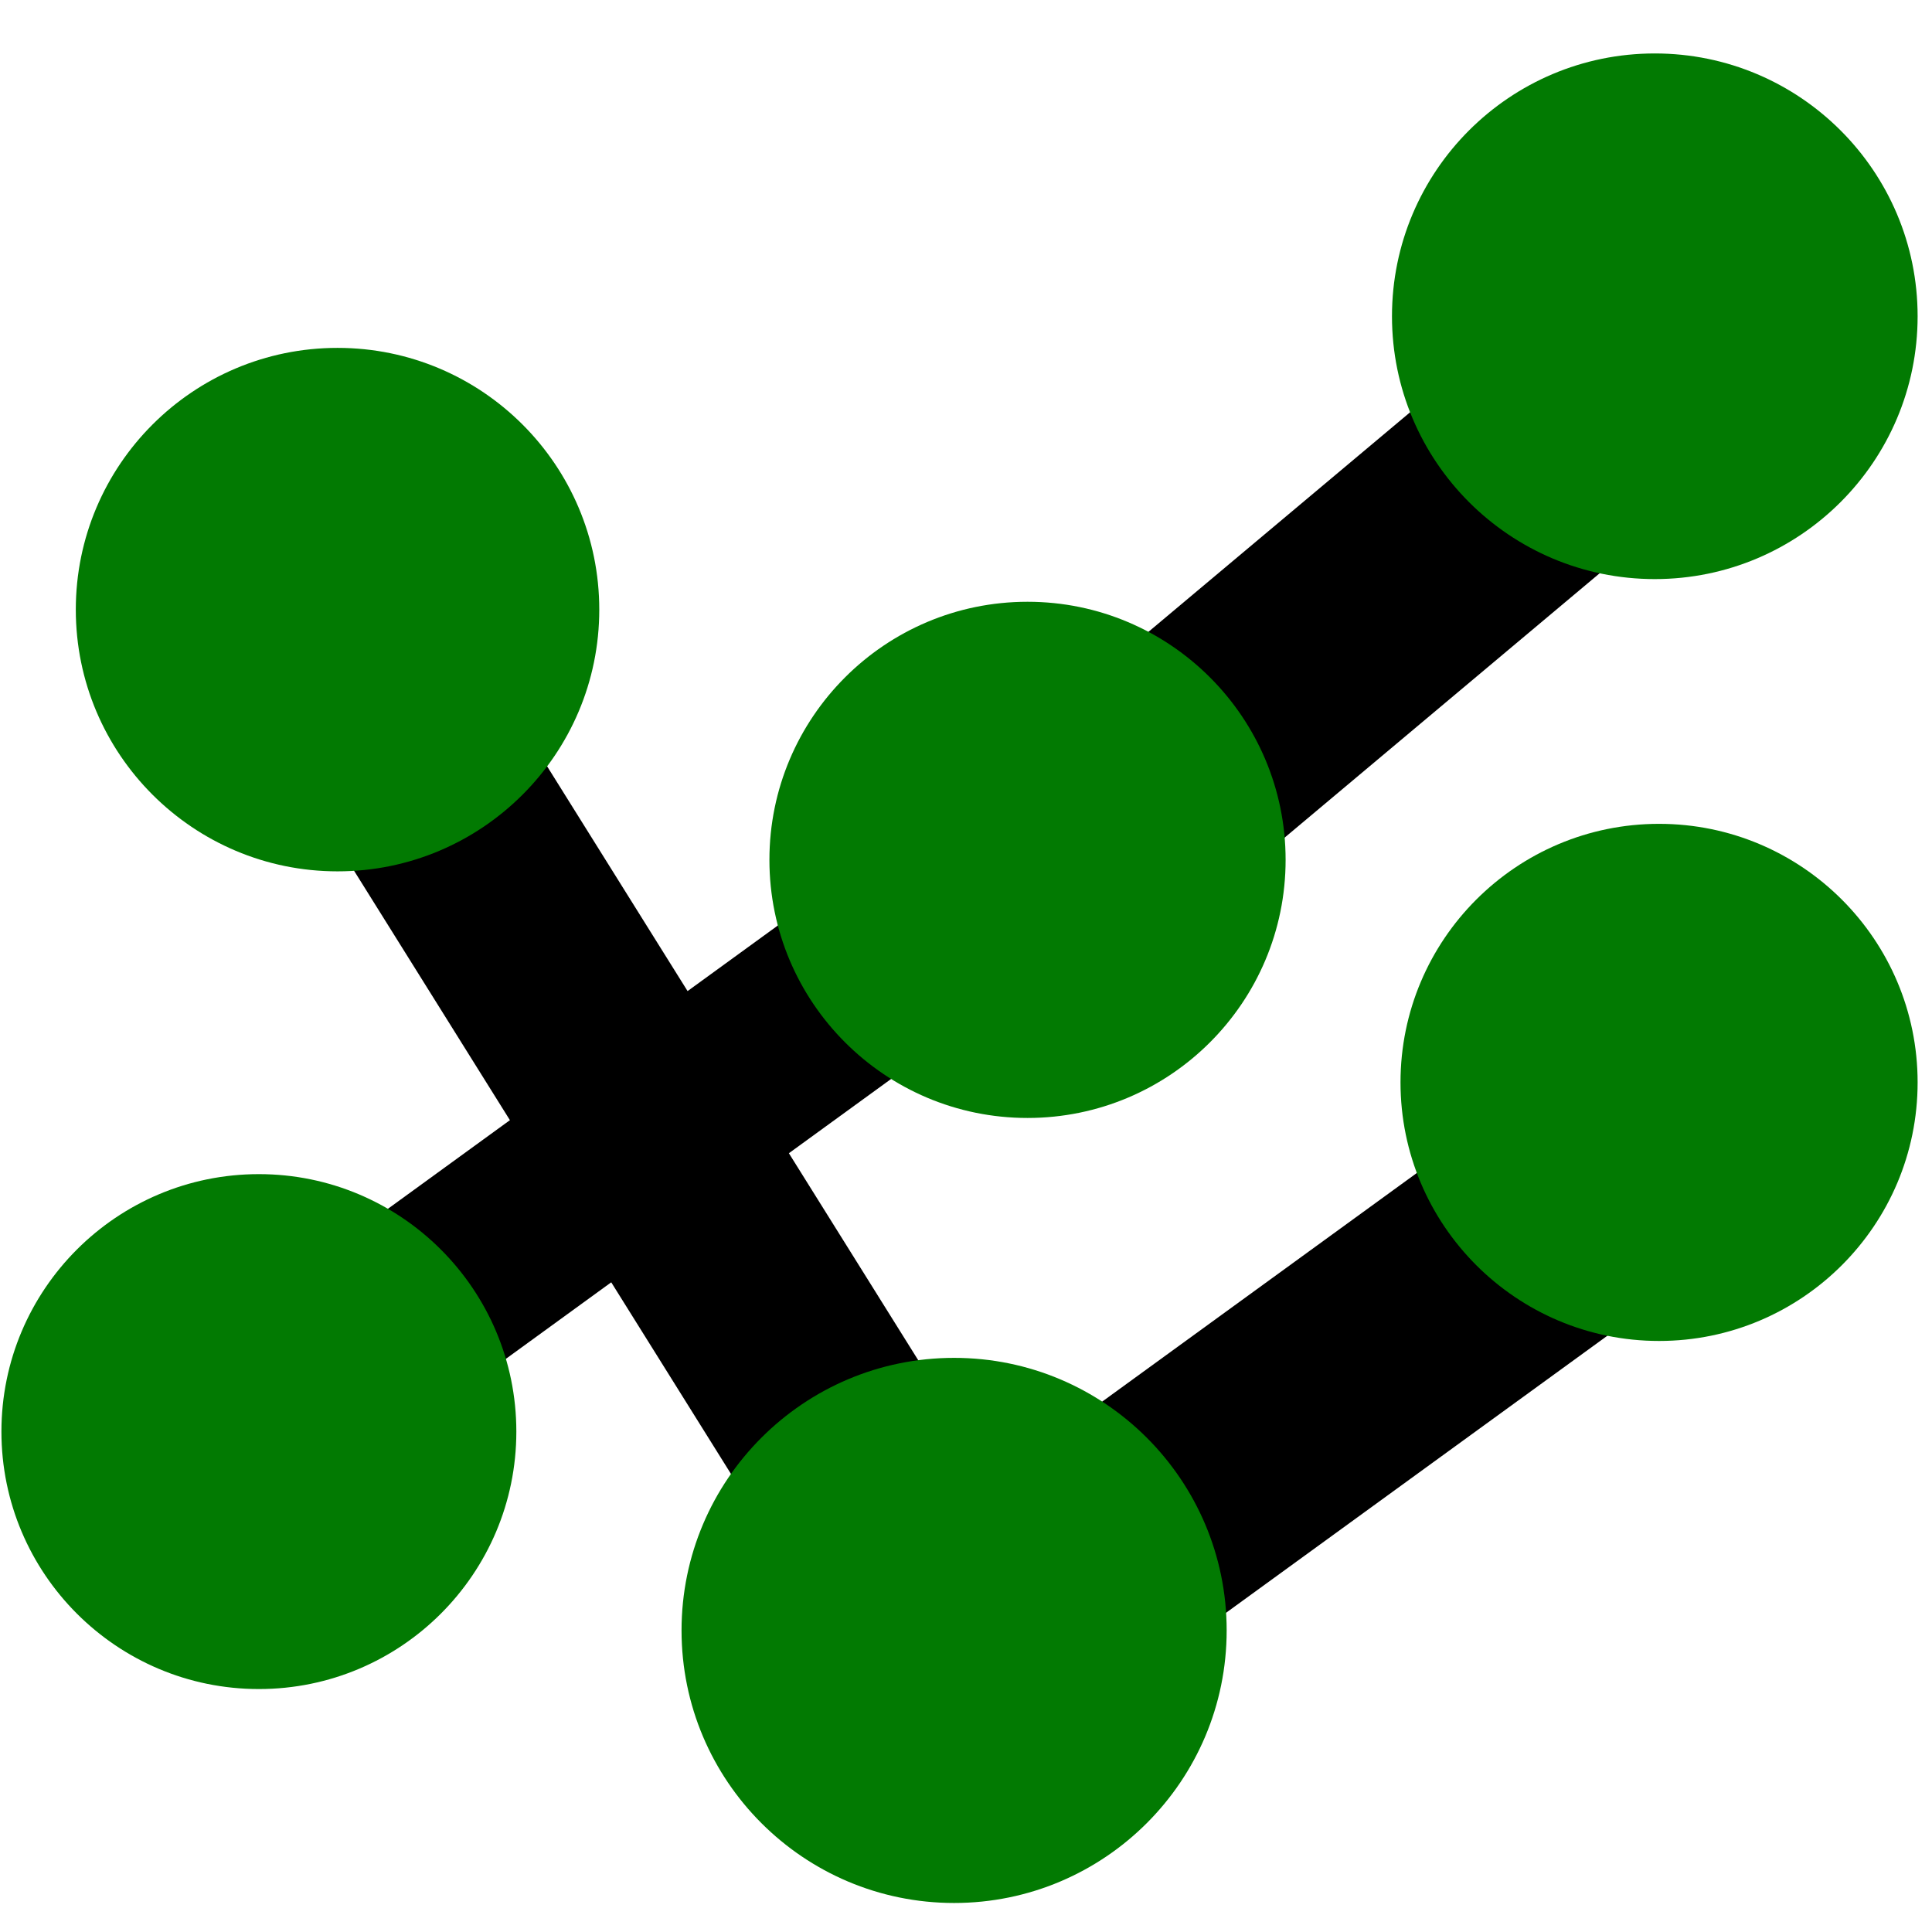
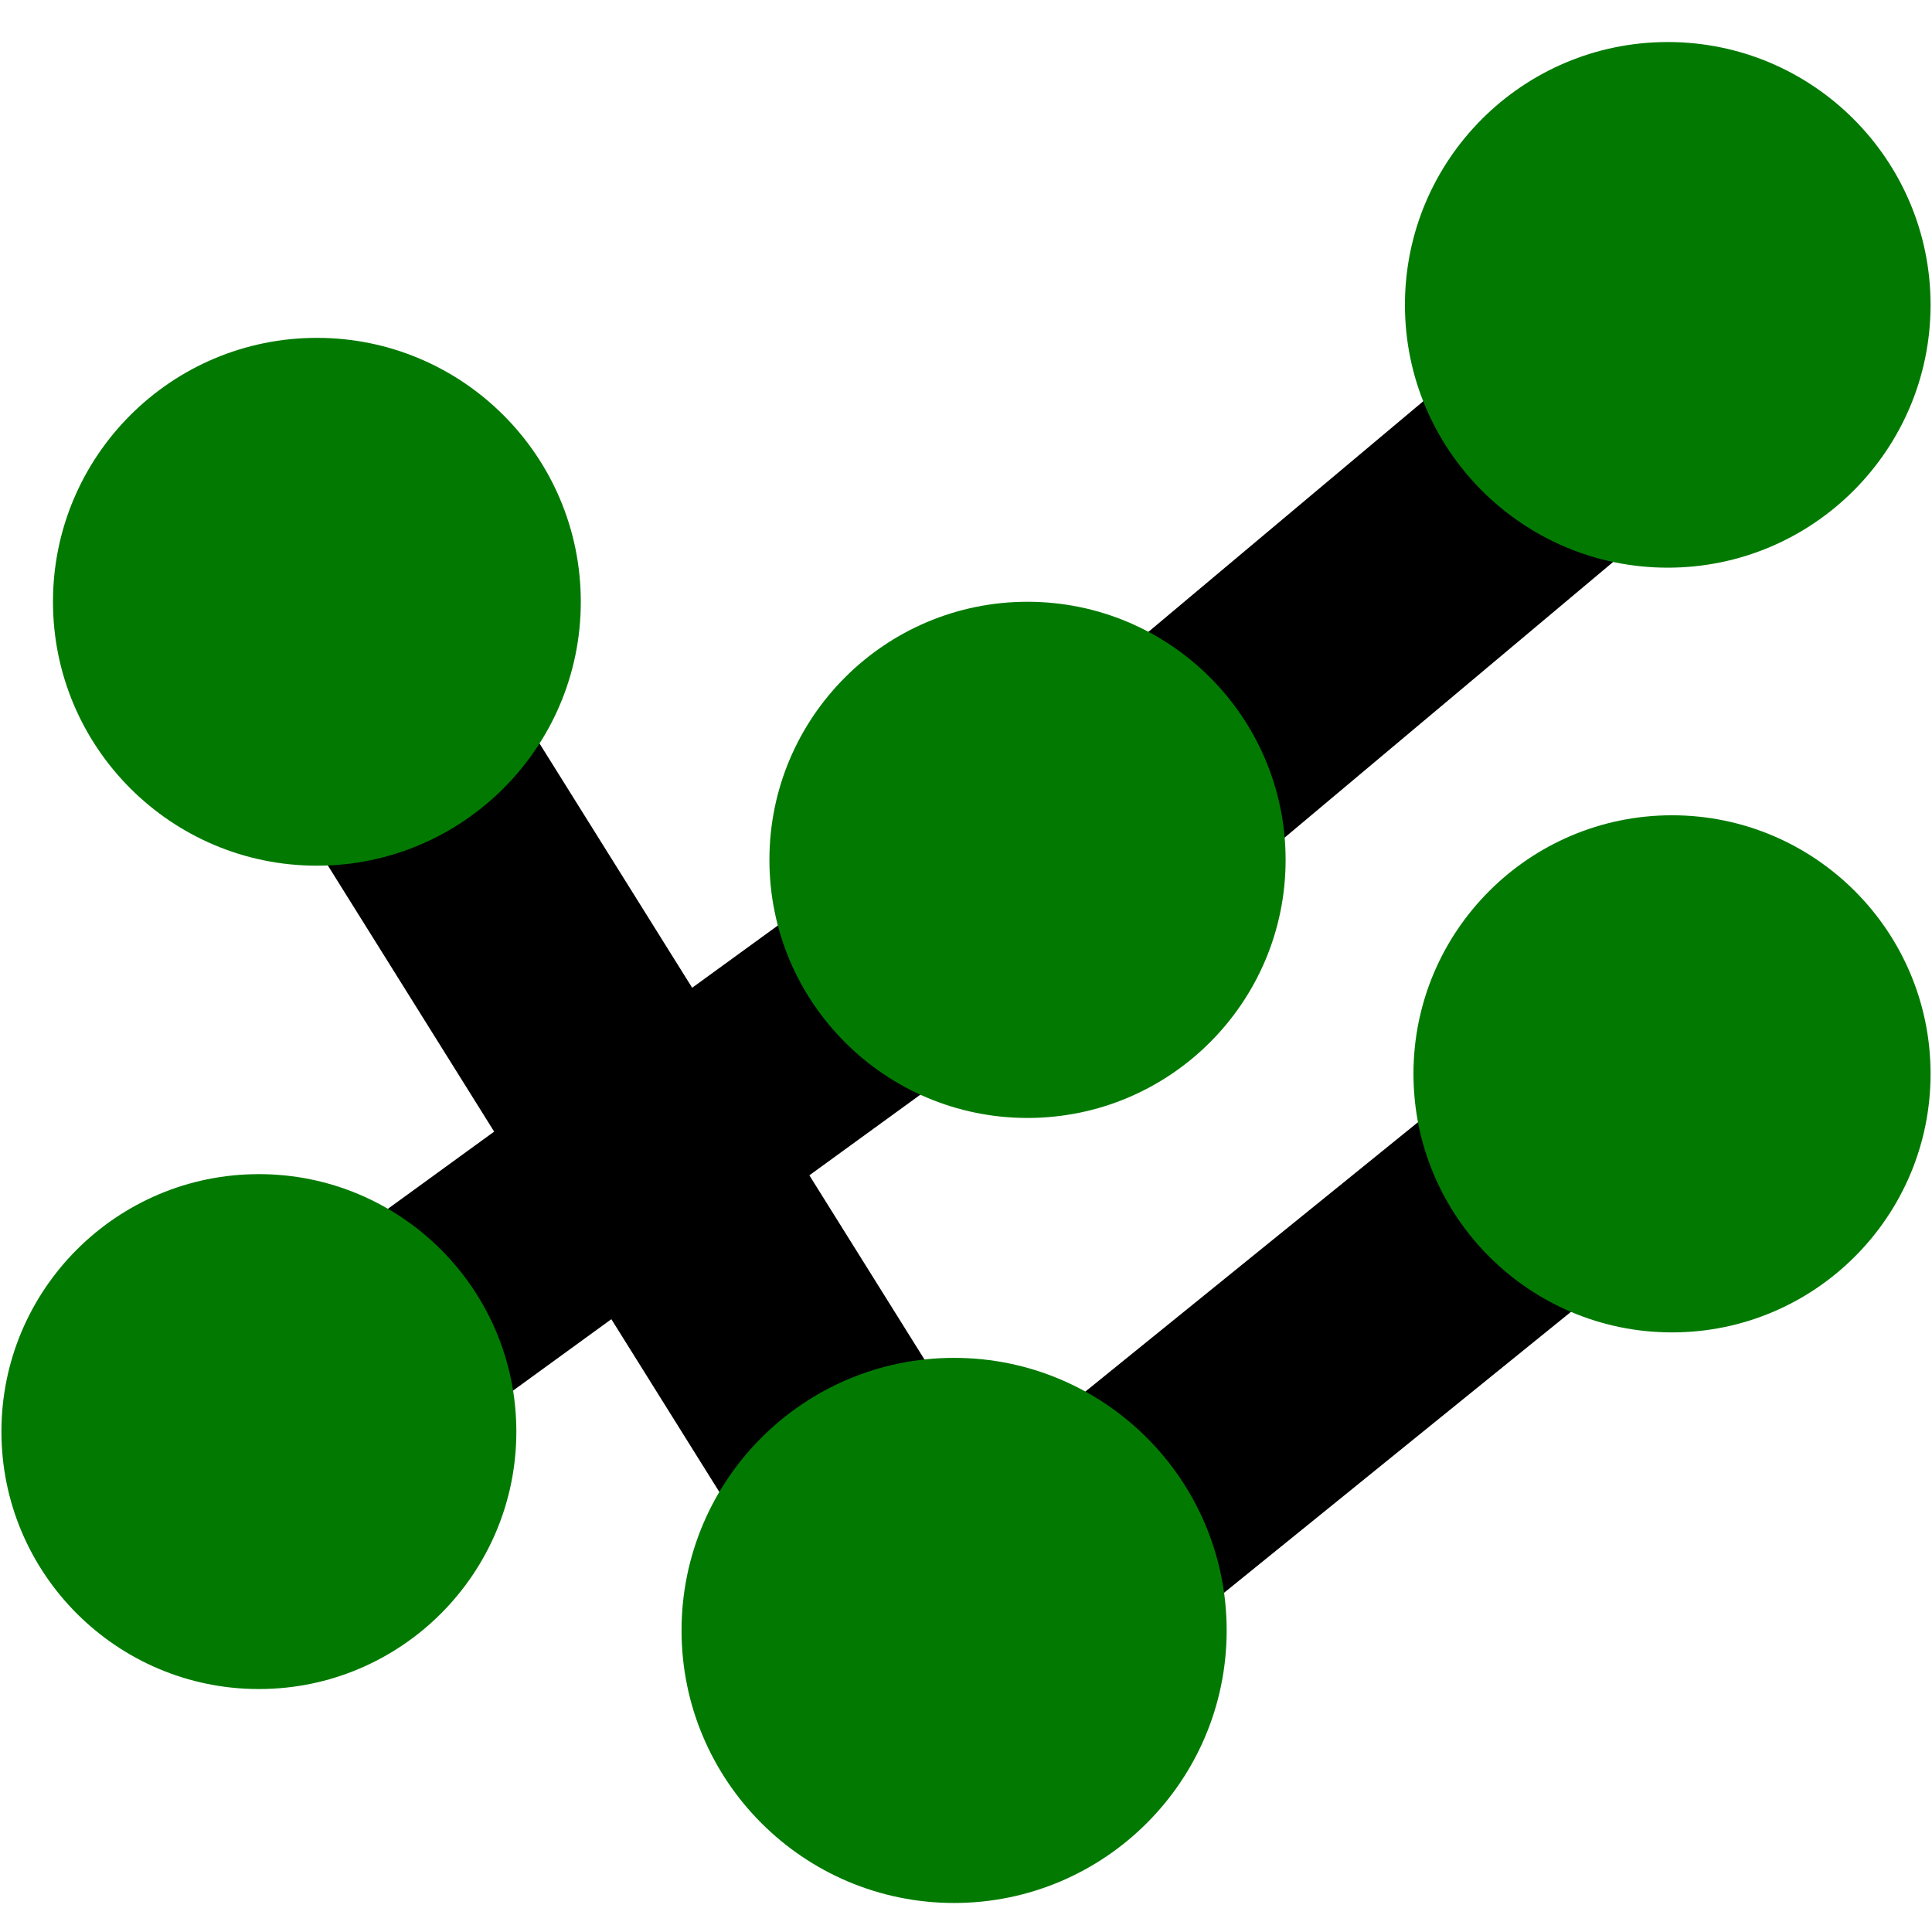
<svg xmlns="http://www.w3.org/2000/svg" version="1.1" width="300" height="300" viewBox="0 0 300 300" xml:space="preserve">
  <defs>
</defs>
-   <g transform="matrix(0.9873303 1.580059 -0.3432737 0.2145012 99.20358 173.8883)">
+   <g transform="matrix(0.9873303 1.580059 -0.3826209 0.2390881 97.76024 173.5965)">
    <path style="stroke: rgb(0,0,0); stroke-width: 0; stroke-dasharray: none; stroke-linecap: butt; stroke-dashoffset: 0; stroke-linejoin: miter; stroke-miterlimit: 4; fill: rgb(0,0,0); fill-rule: nonzero; opacity: 1;" vector-effect="non-scaling-stroke" transform=" translate(0.000005, 0.000005)" d="M -42.017 -42.017 L 42.017 -42.017 L 42.017 42.017 L -42.017 42.017 z" stroke-linecap="round" />
  </g>
-   <g transform="matrix(0.971222 -0.7056341 0.2071494 0.2851167 101.9241 175.7173)">
+   <g transform="matrix(0.971222 -0.7056341 0.2396326 0.329826 103.2889 177.5959)">
    <path style="stroke: rgb(0,0,0); stroke-width: 0; stroke-dasharray: none; stroke-linecap: butt; stroke-dashoffset: 0; stroke-linejoin: miter; stroke-miterlimit: 4; fill: rgb(0,0,0); fill-rule: nonzero; opacity: 1;" vector-effect="non-scaling-stroke" transform=" translate(0.000005, 0.000005)" d="M -42.017 -42.017 L 42.017 -42.017 L 42.017 42.017 L -42.017 42.017 z" stroke-linecap="round" />
  </g>
-   <g transform="matrix(0.971222 -0.7056341 0.2646381 0.3642431 202.0798 218.5493)">
+   <g transform="matrix(0.932961 -0.7554969 0.2833384 0.3498938 199.6285 215.2428)">
    <path style="stroke: rgb(0,0,0); stroke-width: 0; stroke-dasharray: none; stroke-linecap: butt; stroke-dashoffset: 0; stroke-linejoin: miter; stroke-miterlimit: 4; fill: rgb(0,0,0); fill-rule: nonzero; opacity: 1;" vector-effect="non-scaling-stroke" transform=" translate(0.000005, 0.000005)" d="M -42.017 -42.017 L 42.017 -42.017 L 42.017 42.017 L -42.017 42.017 z" stroke-linecap="round" />
  </g>
  <g transform="matrix(1.043592 -0.8756778 0.2912072 0.3470473 216.79 90.68785)">
    <path style="stroke: rgb(0,0,0); stroke-width: 0; stroke-dasharray: none; stroke-linecap: butt; stroke-dashoffset: 0; stroke-linejoin: miter; stroke-miterlimit: 4; fill: rgb(0,0,0); fill-rule: nonzero; opacity: 1;" vector-effect="non-scaling-stroke" transform=" translate(0.000005, 0.000005)" d="M -42.017 -42.017 L 42.017 -42.017 L 42.017 42.017 L -42.017 42.017 z" stroke-linecap="round" />
  </g>
  <g transform="matrix(1.103771 0 0 1.103771 148.1527 253.1711)">
    <path style="stroke: rgb(2,122,2); stroke-width: 0; stroke-dasharray: none; stroke-linecap: butt; stroke-dashoffset: 0; stroke-linejoin: miter; stroke-miterlimit: 4; fill: rgb(2,122,2); fill-rule: nonzero; opacity: 1;" vector-effect="non-scaling-stroke" transform=" translate(0, 0)" d="M 0 -38.344 C 21.166 -38.344 38.344 -21.166 38.344 0 C 38.344 21.166 21.166 38.344 0 38.344 C -21.166 38.344 -38.344 21.166 -38.344 0 C -38.344 -21.166 -21.166 -38.344 0 -38.344 z" stroke-linecap="round" />
  </g>
-   <g transform="matrix(1.047061 0 0 1.047061 257.6185 168.0743)">
+   <g transform="matrix(1.047061 0 0 1.047061 259.6304 166.7449)">
    <path style="stroke: rgb(2,122,2); stroke-width: 0; stroke-dasharray: none; stroke-linecap: butt; stroke-dashoffset: 0; stroke-linejoin: miter; stroke-miterlimit: 4; fill: rgb(2,122,2); fill-rule: nonzero; opacity: 1;" vector-effect="non-scaling-stroke" transform=" translate(0, 0)" d="M 0 -38.344 C 21.166 -38.344 38.344 -21.166 38.344 0 C 38.344 21.166 21.166 38.344 0 38.344 C -21.166 38.344 -38.344 21.166 -38.344 0 C -38.344 -21.166 -21.166 -38.344 0 -38.344 z" stroke-linecap="round" />
  </g>
-   <g transform="matrix(1.064331 0 0 1.064331 256.9563 49.11025)">
+   <g transform="matrix(1.064331 0 0 1.064331 258.9682 47.33773)">
    <path style="stroke: rgb(2,122,2); stroke-width: 0; stroke-dasharray: none; stroke-linecap: butt; stroke-dashoffset: 0; stroke-linejoin: miter; stroke-miterlimit: 4; fill: rgb(2,122,2); fill-rule: nonzero; opacity: 1;" vector-effect="non-scaling-stroke" transform=" translate(0, 0)" d="M 0 -38.344 C 21.166 -38.344 38.344 -21.166 38.344 0 C 38.344 21.166 21.166 38.344 0 38.344 C -21.166 38.344 -38.344 21.166 -38.344 0 C -38.344 -21.166 -21.166 -38.344 0 -38.344 z" stroke-linecap="round" />
  </g>
-   <g transform="matrix(1.059934 0 0 1.059934 52.4127 94.66086)">
+   <g transform="matrix(1.068759 0 0 1.068759 49.20603 93.4428)">
    <path style="stroke: rgb(2,122,2); stroke-width: 0; stroke-dasharray: none; stroke-linecap: butt; stroke-dashoffset: 0; stroke-linejoin: miter; stroke-miterlimit: 4; fill: rgb(2,122,2); fill-rule: nonzero; opacity: 1;" vector-effect="non-scaling-stroke" transform=" translate(0, 0)" d="M 0 -38.344 C 21.166 -38.344 38.344 -21.166 38.344 0 C 38.344 21.166 21.166 38.344 0 38.344 C -21.166 38.344 -38.344 21.166 -38.344 0 C -38.344 -21.166 -21.166 -38.344 0 -38.344 z" stroke-linecap="round" />
  </g>
  <g transform="matrix(1.042618 0 0 1.042618 40.19926 222.2965)">
    <path style="stroke: rgb(2,122,2); stroke-width: 0; stroke-dasharray: none; stroke-linecap: butt; stroke-dashoffset: 0; stroke-linejoin: miter; stroke-miterlimit: 4; fill: rgb(2,122,2); fill-rule: nonzero; opacity: 1;" vector-effect="non-scaling-stroke" transform=" translate(0, 0)" d="M 0 -38.344 C 21.166 -38.344 38.344 -21.166 38.344 0 C 38.344 21.166 21.166 38.344 0 38.344 C -21.166 38.344 -38.344 21.166 -38.344 0 C -38.344 -21.166 -21.166 -38.344 0 -38.344 z" stroke-linecap="round" />
  </g>
  <g transform="matrix(1.045204 0 0 1.045204 159.5517 133.5197)">
    <path style="stroke: rgb(2,122,2); stroke-width: 0; stroke-dasharray: none; stroke-linecap: butt; stroke-dashoffset: 0; stroke-linejoin: miter; stroke-miterlimit: 4; fill: rgb(2,122,2); fill-rule: nonzero; opacity: 1;" vector-effect="non-scaling-stroke" transform=" translate(0, 0)" d="M 0 -38.344 C 21.166 -38.344 38.344 -21.166 38.344 0 C 38.344 21.166 21.166 38.344 0 38.344 C -21.166 38.344 -38.344 21.166 -38.344 0 C -38.344 -21.166 -21.166 -38.344 0 -38.344 z" stroke-linecap="round" />
  </g>
</svg>
